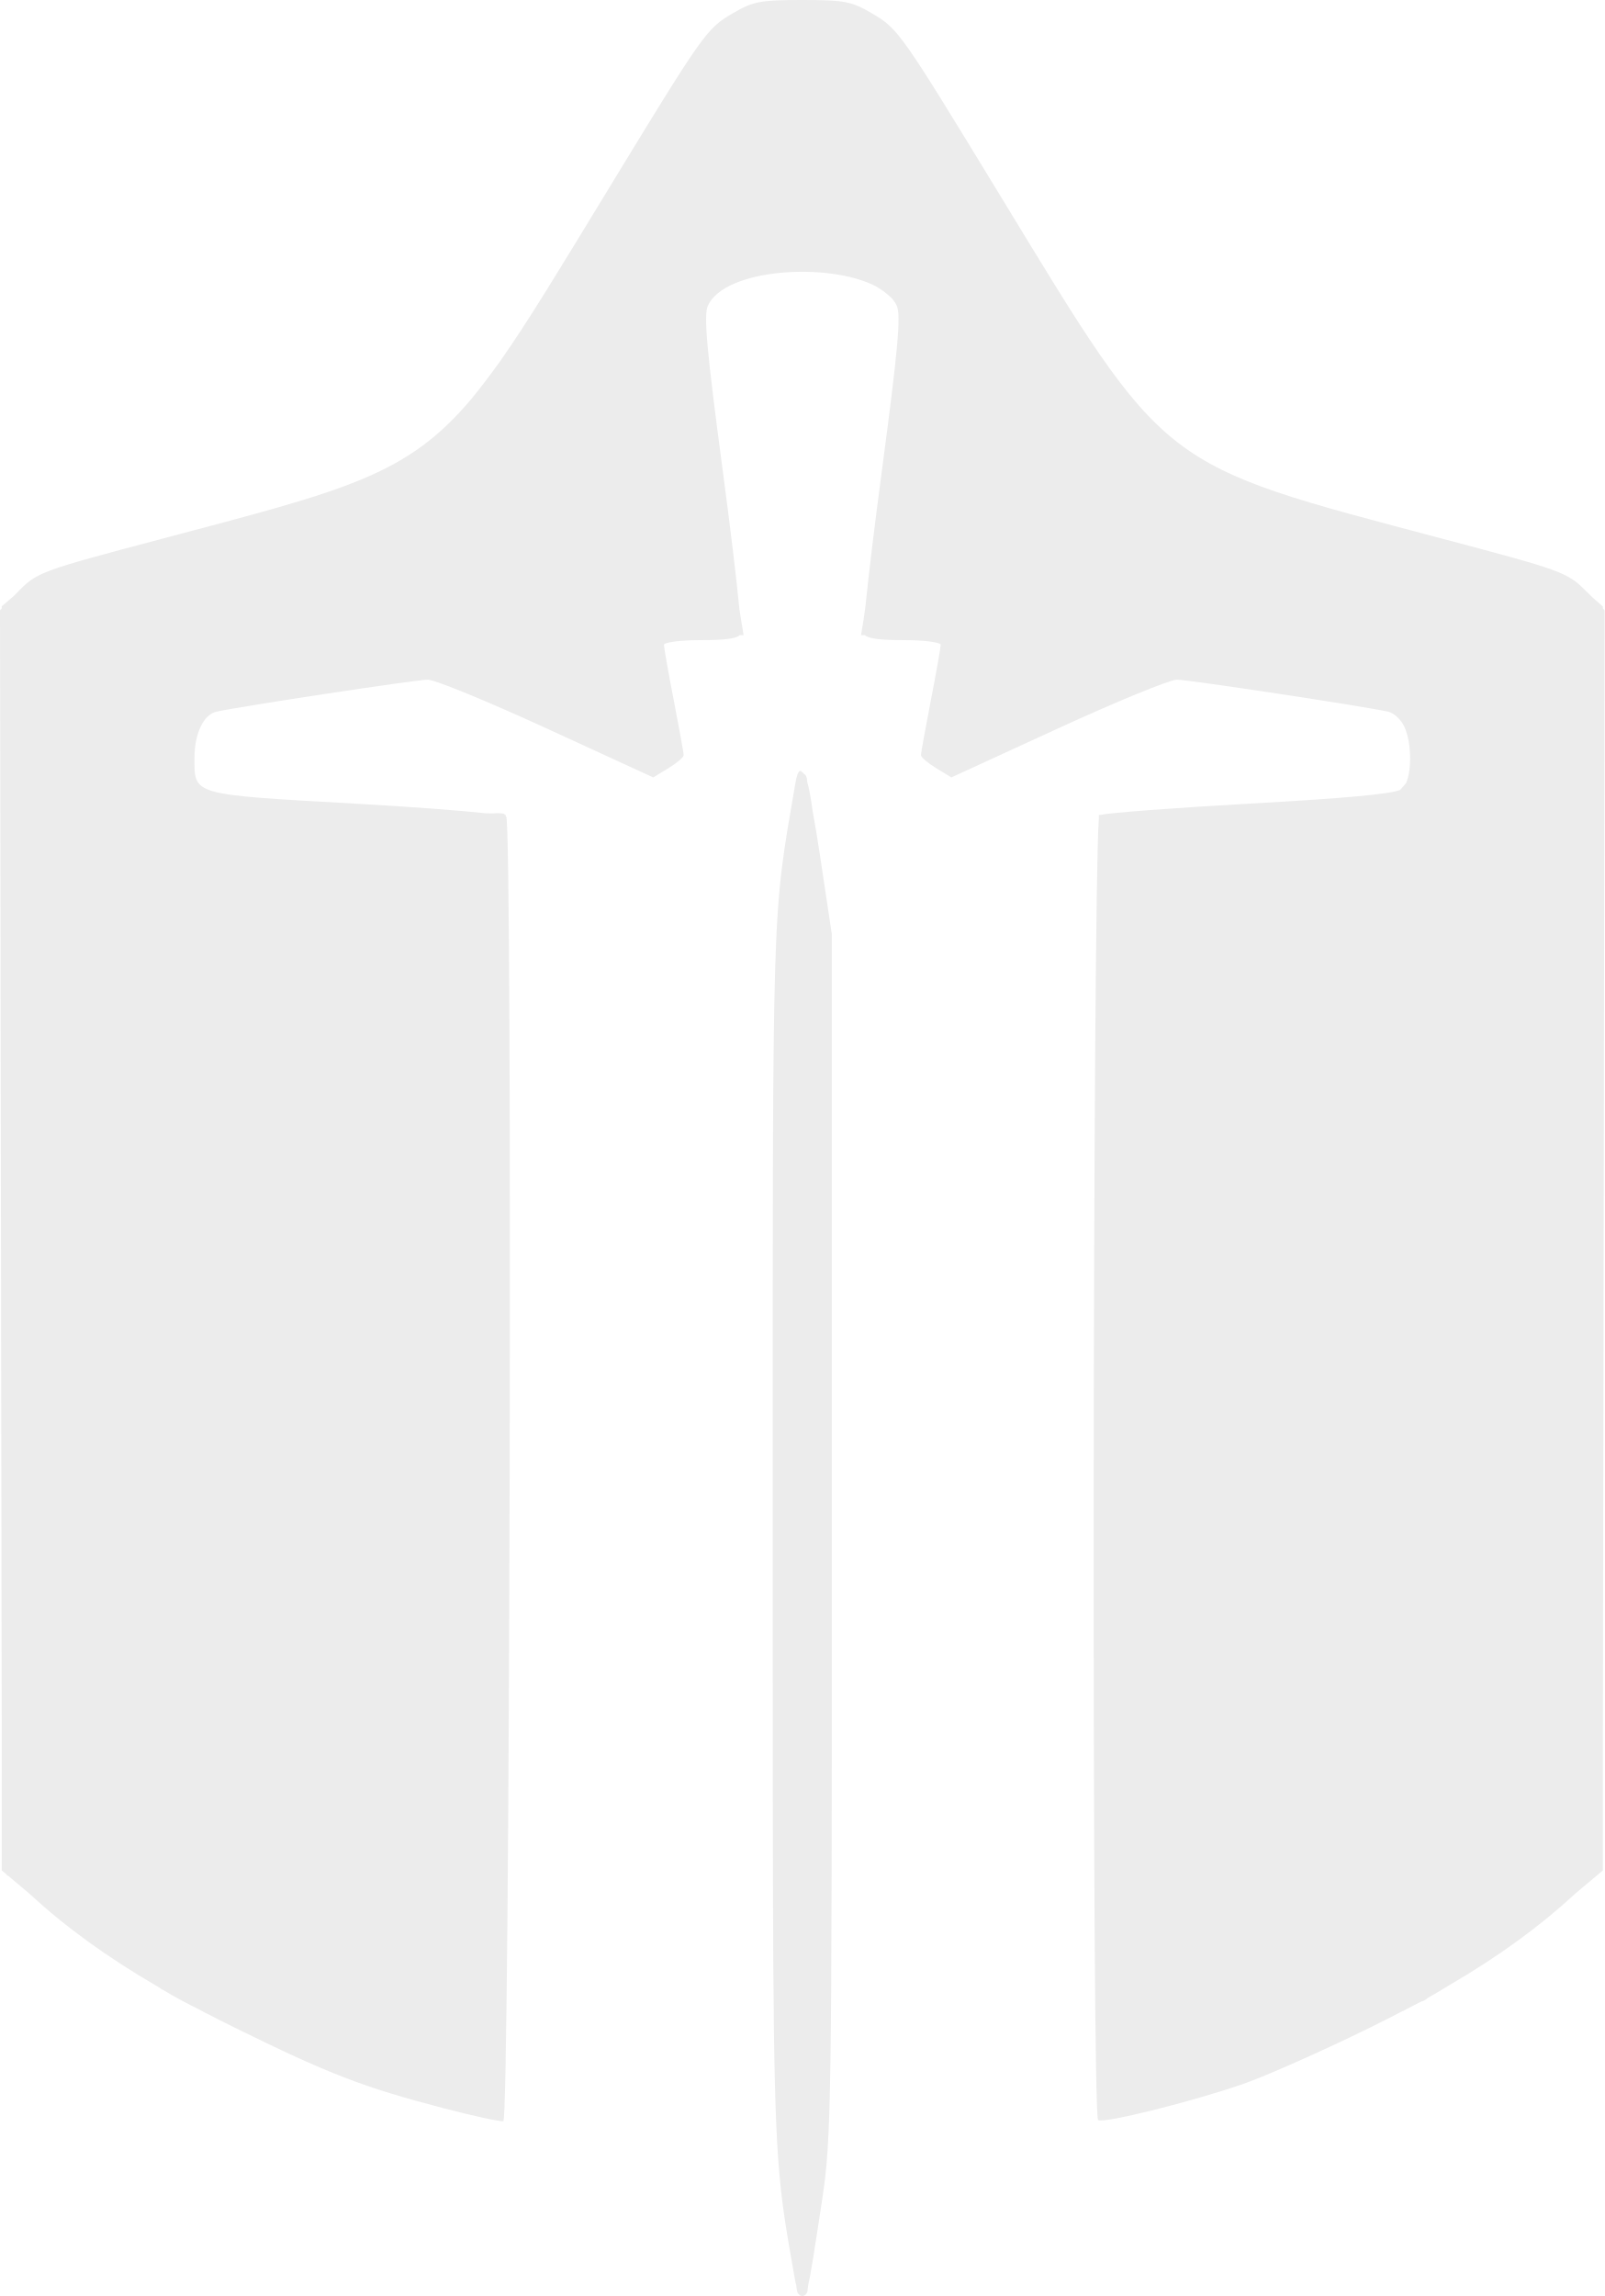
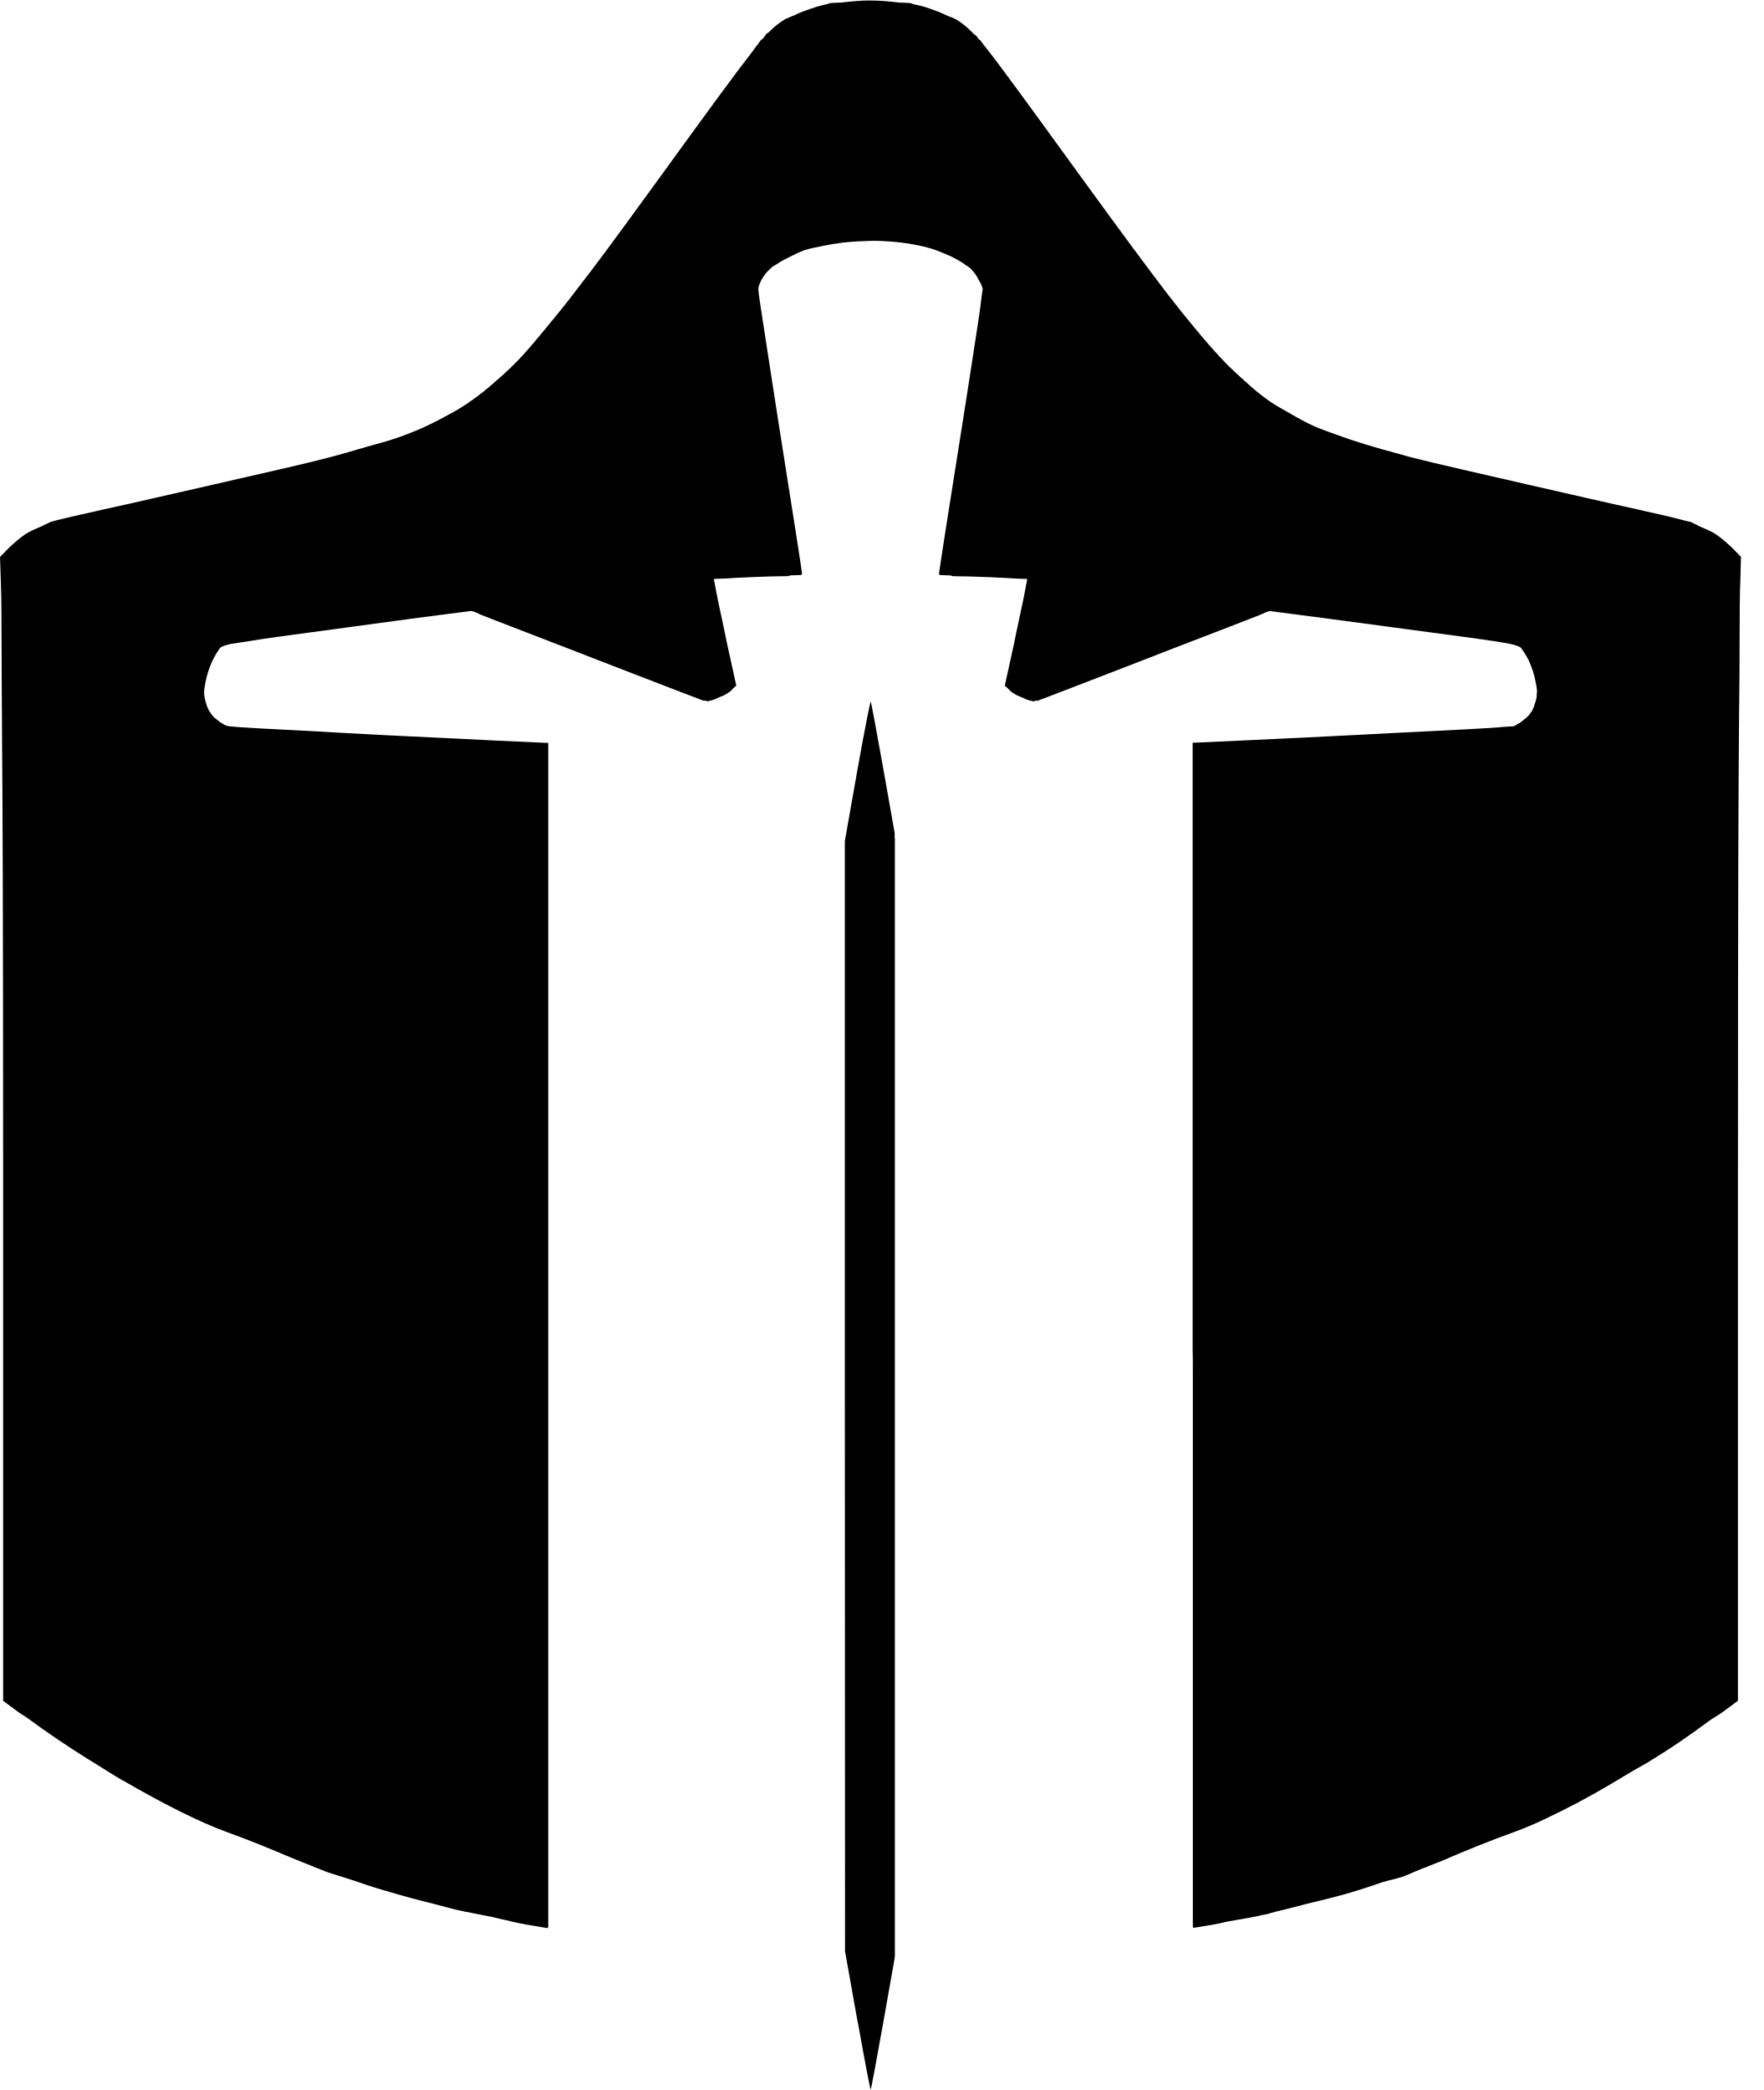
- <svg xmlns="http://www.w3.org/2000/svg" height="619.333" viewBox="0 0 432.941 619.333" width="432.941">
-   <path d="m216.471 0c-11.39 0-13.291.367-18.85 3.635-7.063 4.152-7.75 5.129-34.486 49.031-12.093 19.857-20.746 34.225-28.402 45.059-2.701 3.761-5.223 7.05-7.629 9.973-17.475 20.74-33.934 24.516-83.299 37.607-33.534 8.893-33.811 8.997-39.395 14.758l-.58.598-.277.244-3.082 2.637v.068.516l-.471.486.264 169.695.207 133.24v36.812.078.096l1.189 1c.176.285.336.467.436.467.001 0 .001-.099.002-.102l5.658 4.752.41.377c9.615 8.845 20.706 16.886 34.318 24.811.303.186.6.368.896.547.098.165.213.281.344.281.021 0 .053-.022.076-.027 1.94 1.166 3.778 2.238 5.336 3.059.361.19.961.485 1.398.709.797.449 1.567.844 2.291 1.168.67.356 1.333.711 2.014 1.066.423.254.797.462 1.021.527 2.361 1.224 4.774 2.451 7.275 3.682 25.66 12.63 34.786 16.15 56.668 21.861 8.067 2.106 15.267 3.657 16 3.447 1.758-.502 2.526-350.165.773-351.918-.014-.014-.079-.03-.107-.045v-.357l-.316-.018c.161-.347-.47-.456-2.018-.467-.263-.002-.513.016-.756.043-.133.004-.24.004-.385.01-.315.012-1.121-.004-1.764-.01-7.059-.767-20.372-1.772-35.479-2.623-44.22-2.491-43.283-2.224-43.283-12.299 0-6.558 2.435-11.719 5.895-12.492 6.526-1.459 53.973-8.648 57.074-8.648 1.871 0 16.319 5.932 32.107 13.184l28.705 13.186 4.109-2.498c2.26-1.374 4.108-2.959 4.105-3.52-.002-.561-1.204-7.19-2.668-14.732-1.459-7.515-2.649-14.227-2.658-14.977.001-.013.001-.026.002-.039.065-.705 4.518-1.271 10.037-1.271 6.259 0 9.341-.378 10.387-1.326l.266-.004.799-.002-.715-4.334c-.127-.769-.265-1.687-.404-2.621-.747-7.731-2.39-21.525-4.453-37-4.393-32.944-5.243-42.342-4.064-44.93 4.588-10.07 32.55-11.814 45.281-5.25 1.098.636 2.122 1.328 3.039 2.094.527.44.988.856 1.408 1.273.497.594.921 1.216 1.225 1.883 1.179 2.587.328 11.986-4.064 44.93-1.975 14.81-3.574 28.131-4.363 36.033-.151 1.073-.421 3.129-.496 3.588l-.713 4.334h.227l.832.002c1.042.95 4.126 1.33 10.393 1.33 5.56 0 10.043.575 10.043 1.287 0 .707-1.2 7.457-2.664 15-1.464 7.543-2.663 14.172-2.666 14.732-.002.561 1.846 2.145 4.105 3.52l4.107 2.498 28.707-13.186c15.788-7.252 30.236-13.184 32.107-13.184 3.101 0 50.546 7.189 57.072 8.648 1.524.341 3.475 2.163 4.334 4.049 1.944 4.266 2.011 11.672.463 15.201-.145.172-.272.335-.434.518l-1.182 1.336c-2.903 1.162-14.85 2.239-40.607 3.689-20.37 1.147-37.802 2.47-40.227 3.037l-.451.025v1.129c-1.676 21.093-1.951 349.827-.189 350.916 1.544.954 24.855-4.835 38.855-9.648 6.233-2.143 21.835-9.065 34.668-15.383 2.765-1.361 5.433-2.717 8.027-4.07.214-.107.462-.227.672-.332.06-.017.12-.025.182-.049.252-.097.467-.227.645-.375 1.307-.66 2.519-1.281 3.621-1.861.203-.094.416-.181.607-.281.084-.026.159-.033.246-.066.558-.214 1.062-.543 1.426-.896 1.684-.937 3.534-2.029 5.533-3.262 13.471-7.867 24.472-15.855 34.012-24.631l.406-.373 7.289-6.121v-.096-36.891l.207-133.24.264-169.695-.471-.486v-.516l-2.711-2.379-1.059-1.025c-.293-.306-.601-.608-.93-.904-4.898-4.977-6.759-5.543-38.635-13.996-76.873-20.386-73.944-18.113-119.33-92.639-26.736-43.902-27.425-44.879-34.488-49.031-5.559-3.268-7.458-3.635-18.848-3.635zm-.57 207.932c-.507.046-.953 1.246-1.348 3.561-6.337 37.123-6.083 28.709-6.068 202.086.009 109.05-.063 146.527 1.439 168.285.008.141.015.278.031.396.88 12.449 2.284 19.822 4.545 32.74.092.528.215 1.021.346 1.49.034.316.116.926.139 1.176.084.917.753 1.668 1.486 1.668.171 0 .325-.024.471-.111.521-.237.925-.845.973-1.557.017-.255.067-.707.104-1.088.715-3.032 1.709-9.395 3.803-23.244 2.497-16.511 2.622-25.015 2.615-179.334l-.008-162-3.176-21.131c-.74-4.92-1.408-8.914-2.027-12.229-.454-3.451-.947-6.055-1.447-7.781.017-.037.027-.074.027-.113 0-.027-.027-.067-.035-.098-.021-.861-.309-1.647-.85-1.895-.155-.223-.309-.377-.461-.428-.194-.271-.38-.411-.559-.395z" fill="#ececec" stroke-width="1.333" />
+ <svg xmlns="http://www.w3.org/2000/svg" version="1.1" width="27" height="32" viewBox="0 0 27 32">
+   <path d="M13.328 0.007c-0.158 0-0.299 0.015-0.437 0.031-0.054 0.005-0.143 0.004-0.18 0.010-0.019 0.003-0.031 0.012-0.049 0.016-0.057 0.010-0.114 0.028-0.167 0.042-0.008 0.002-0.015 0.006-0.023 0.008-0.039 0.011-0.075 0.026-0.112 0.039-0.040 0.014-0.082 0.028-0.12 0.044-0.002 0.001-0.003 0.002-0.005 0.003-0.019 0.008-0.044 0.020-0.062 0.029-0.034 0.016-0.072 0.027-0.104 0.044-0.014 0.008-0.031 0.010-0.044 0.018-0.092 0.055-0.166 0.113-0.255 0.203-0.009 0.009-0.025 0.015-0.034 0.023-0.003 0.003-0.046 0.064-0.049 0.068-0.012 0.013-0.030 0.020-0.042 0.034-0.003 0.004-0.040 0.057-0.044 0.062-0.008 0.010-0.010 0.010-0.018 0.021-0.007 0.009-0.059 0.082-0.068 0.094-0.235 0.3-0.598 0.796-1.369 1.859-0.913 1.258-1.047 1.431-1.304 1.762-0.015 0.019-0.040 0.054-0.055 0.073-0.144 0.188-0.281 0.356-0.411 0.513-0.146 0.177-0.288 0.348-0.424 0.492-0.090 0.095-0.18 0.179-0.268 0.26-0.016 0.015-0.033 0.027-0.049 0.042-0.148 0.134-0.299 0.258-0.456 0.364-0.019 0.013-0.038 0.026-0.057 0.039-0.067 0.044-0.139 0.085-0.208 0.125-0.010 0.006-0.021 0.010-0.031 0.016-0.208 0.116-0.424 0.223-0.679 0.318-0.005 0.002-0.008 0.003-0.013 0.005-0.050 0.018-0.104 0.037-0.156 0.055-0.116 0.040-0.274 0.079-0.404 0.117-0.228 0.068-0.465 0.137-0.742 0.206-0.355 0.090-0.997 0.233-1.591 0.37-0.679 0.154-1.27 0.292-1.736 0.393-0.027 0.006-0.029 0.007-0.055 0.013-0.008 0.002-0.026 0.006-0.034 0.008-0.33 0.072-0.647 0.147-0.705 0.167-0.004 0.001-0.009 0.006-0.013 0.008-0.015 0.005-0.032 0.017-0.047 0.023-0.020 0.007-0.037 0.019-0.055 0.026-0.001 0-0.001 0.002-0.003 0.003-0.099 0.041-0.192 0.078-0.279 0.138-0.075 0.052-0.188 0.149-0.253 0.216l-0.117 0.12v0.016l0.016 0.495v0.013c0.008 0.096 0.008 1.672 0.013 1.965 0 0.015-0 0.086 0 0.102 0.009 1.172 0.018 2.582 0.018 6.864 0 0.052 0 0.031 0 0.083v7.976l0.232 0.172c0.044 0.033 0.098 0.061 0.143 0.094 0.295 0.218 0.613 0.433 0.95 0.643 0.022 0.014 0.043 0.025 0.065 0.039 0.146 0.090 0.288 0.184 0.435 0.268 0.002 0.001 0.005 0.001 0.008 0.003 0.597 0.347 1.171 0.639 1.601 0.794 0.353 0.127 0.677 0.262 0.974 0.388 0.115 0.049 0.289 0.113 0.364 0.148 0.009 0.004 0.035 0.011 0.044 0.016 0.015 0.008 0.101 0.038 0.109 0.044 0.016 0.011 0.28 0.089 0.437 0.141 0.157 0.053 0.267 0.093 0.456 0.148 0.006 0.002 0.012 0.003 0.018 0.005 0.27 0.081 0.515 0.147 0.815 0.221 0.101 0.025 0.202 0.056 0.299 0.078 0.153 0.035 0.343 0.068 0.508 0.102 0.002 0 0.004-0 0.005 0 0.008 0.002 0.016 0.004 0.023 0.005 0.040 0.008 0.079 0.021 0.12 0.029 0.103 0.020 0.21 0.052 0.31 0.070 0.006 0.001 0.010 0.001 0.016 0.003 0.011 0.002 0.012 0.001 0.023 0.003 0.014 0.002 0.028 0.008 0.042 0.010l0.341 0.057v-0.010h0.008v-18.138h-0.034c-0.006 0-0.584-0.027-0.786-0.036-0.372-0.018-0.802-0.041-1.598-0.078-0.308-0.014-0.303-0.018-0.578-0.031-0.297-0.014-0.318-0.018-0.521-0.029-0.485-0.027-1.347-0.065-1.398-0.086-0.013-0.004-0.024-0.008-0.036-0.013-0.003-0.001-0.005-0.002-0.008-0.003-0.005-0.002-0.008-0.008-0.013-0.010-0.037-0.017-0.067-0.042-0.099-0.068-0.019-0.015-0.038-0.029-0.055-0.047-0.028-0.029-0.048-0.062-0.068-0.094-0.022-0.039-0.037-0.080-0.049-0.125-0.006-0.022-0.012-0.042-0.016-0.065-0.004-0.027-0.010-0.052-0.010-0.081-0.001-0.051 0.012-0.108 0.021-0.164 0.021-0.112 0.059-0.222 0.104-0.323 0.006-0.013 0.012-0.022 0.018-0.034 0.025-0.044 0.041-0.082 0.065-0.112 0.015-0.019 0.029-0.051 0.044-0.062 0.031-0.018 0.074-0.036 0.164-0.055 0.011-0.004 0.204-0.029 0.226-0.034 0.265-0.046 0.633-0.095 1.559-0.219l0.979-0.133c0.317-0.041 0.896-0.117 0.908-0.117 0.018 0 0.053 0.014 0.083 0.026l0.065 0.031c0.045 0.020 0.762 0.294 1.408 0.544 0.165 0.064 0.162 0.064 0.341 0.133 0.074 0.029 0.020 0.008 0.088 0.034 0.743 0.287 1.464 0.566 1.57 0.604 0.011 0.004 0.025-0.002 0.036 0l0.034 0.013 0.003-0.003 0.026-0.010c0-0 0.008 0.003 0.008 0.003 0.001-0 0.004-0.002 0.005-0.003 0.039-0.007 0.089-0.030 0.141-0.055 0.027-0.013 0.047-0.016 0.078-0.034 0.063-0.036 0.099-0.060 0.122-0.094l0.052-0.047-0.146-0.664c-0.016-0.073-0.011-0.063-0.031-0.154-0.086-0.391-0.136-0.641-0.148-0.718-0.001-0.010-0.019-0.087-0.018-0.088 0.002-0.003 0.004-0.008 0.008-0.010s0.123-0.003 0.154-0.005c0.184-0.013 0.68-0.036 0.935-0.036 0.082-0 0.046-0.011 0.083-0.013 0.033-0.002 0.157-0.004 0.159-0.005v-0.005h0.003v-0.003c0-0 0.008 0 0.008 0s0-0.005 0-0.005c0-0-0.003-0.010-0.003-0.010s0.003 0 0.003 0c0-0.022-0.152-0.998-0.338-2.168-0.073-0.461-0.077-0.501-0.133-0.856-0.080-0.525-0.2-1.275-0.198-1.32 0-0.006-0-0.015 0-0.021 0.004-0.045 0.024-0.074 0.036-0.107 0.012-0.027 0.027-0.052 0.044-0.078 0.033-0.046 0.072-0.092 0.122-0.135 0.005-0.004 0.008-0.009 0.013-0.013 0.001-0 0.002 0 0.003 0 0.017-0.014 0.046-0.025 0.065-0.039 0.062-0.044 0.137-0.082 0.216-0.12 0.058-0.028 0.11-0.057 0.177-0.081 0.010-0.004 0.019-0.010 0.029-0.013 0.004-0.001 0.009-0.001 0.013-0.003 0.079-0.026 0.172-0.040 0.26-0.060 0.195-0.042 0.405-0.069 0.638-0.075 0.057-0.002 0.112-0.006 0.169-0.005 0.273 0.005 0.523 0.035 0.744 0.088 0.049 0.012 0.098 0.025 0.143 0.039s0.084 0.031 0.125 0.047c0.082 0.032 0.156 0.064 0.224 0.102 0.052 0.028 0.099 0.055 0.141 0.086 0.027 0.019 0.058 0.037 0.081 0.057 0.025 0.023 0.042 0.047 0.062 0.070 0.030 0.035 0.048 0.072 0.068 0.109 0.014 0.029 0.037 0.056 0.044 0.086 0.003 0.012 0.011 0.022 0.013 0.034 0.001 0.006 0.005 0.012 0.005 0.018s-0.026 0.176-0.026 0.187c-0.007 0.097-0.103 0.707-0.18 1.208-0.053 0.34-0.057 0.368-0.125 0.797-0.187 1.17-0.338 2.144-0.338 2.166 0 0 0.003-0 0.003 0s-0.003 0.010-0.003 0.010 0 0.005 0 0.005c0 0 0.008-0 0.008 0v0.003h0.003v0.003h0.003v0.003c0.002 0.001 0.124 0.003 0.156 0.005 0.037 0.002 0.001 0.013 0.083 0.013 0.254 0 0.751 0.023 0.935 0.036 0.029 0.003 0.149 0.003 0.154 0.005s0.006 0.007 0.008 0.010c0 0.002-0.017 0.079-0.018 0.088-0.012 0.078-0.062 0.327-0.148 0.718-0.020 0.091-0.015 0.081-0.031 0.154l-0.146 0.664 0.052 0.047c0.024 0.034 0.060 0.058 0.122 0.094 0.031 0.018 0.052 0.021 0.078 0.034 0.052 0.025 0.102 0.048 0.141 0.055 0.001 0 0.004 0.002 0.005 0.003 0 0 0.007-0.003 0.008-0.003l0.029 0.013 0.034-0.013c0.011-0.002 0.026 0.004 0.036 0 0.105-0.037 0.826-0.317 1.57-0.604 0.068-0.026 0.014-0.005 0.088-0.034 0.179-0.069 0.176-0.069 0.341-0.133 0.647-0.25 1.363-0.524 1.408-0.544l0.068-0.031c0.029-0.011 0.061-0.026 0.078-0.026 0.013 0 0.61 0.080 0.955 0.125l0.935 0.125c1.055 0.141 1.54 0.203 1.775 0.25 0.101 0.020 0.141 0.038 0.174 0.057 0.017 0.013 0.032 0.048 0.049 0.070 0.022 0.027 0.038 0.061 0.060 0.099 0.004 0.008 0.009 0.015 0.013 0.023 0.050 0.107 0.091 0.233 0.112 0.354 0.007 0.045 0.018 0.091 0.018 0.133 0 0.002 0 0.004 0 0.005 0 0.006-0.003 0.010-0.003 0.016-0 0.086-0.018 0.118-0.029 0.156s-0.023 0.075-0.042 0.109c-0.019 0.032-0.040 0.062-0.068 0.091-0.017 0.018-0.036 0.031-0.055 0.047-0.032 0.027-0.064 0.053-0.102 0.070-0.015 0.007-0.032 0.024-0.047 0.029-0.006 0.002-0.012 0.004-0.018 0.005-0.005 0.002-0.154 0.008-0.161 0.010-0.103 0.015-0.771 0.049-1.635 0.091-0.318 0.016-0.324 0.019-0.692 0.036-0.391 0.018-0.386 0.021-0.713 0.036-0.369 0.017-0.679 0.032-0.885 0.042-0.202 0.009-0.78 0.037-0.786 0.036h-0.034v0.005h-0.003v9.066c0 0.563 0.003 0.073 0.003 0.567v8.499h0.008v0.010l0.341-0.057c0.067-0.011 0.135-0.032 0.203-0.044 0.183-0.033 0.29-0.048 0.458-0.083 0.017-0.004 0.035-0.009 0.052-0.013 0.019-0.004 0.040-0.007 0.057-0.010 0.055-0.012 0.122-0.036 0.18-0.049 0.142-0.032 0.28-0.070 0.424-0.107 0.222-0.055 0.417-0.099 0.625-0.159 0.23-0.065 0.364-0.114 0.554-0.177 0.099-0.031 0.212-0.052 0.305-0.083 0.048-0.016 0.135-0.055 0.213-0.088 0.009-0.006 0.092-0.036 0.107-0.044 0.006-0.003 0.025-0.008 0.031-0.010 0.015-0.007 0.063-0.026 0.081-0.034 0.040-0.018 0.12-0.045 0.167-0.065 0.319-0.139 0.743-0.313 1.127-0.45 0.269-0.096 0.613-0.263 0.976-0.453 0.003-0.002 0.007-0.003 0.010-0.005 0.005-0.003 0.010-0.008 0.016-0.010 0.265-0.139 0.526-0.297 0.807-0.466 0.082-0.049 0.167-0.091 0.247-0.141 0.011-0.007 0.020-0.014 0.031-0.021 0.010-0.006 0.021-0.012 0.031-0.018 0.072-0.045 0.136-0.085 0.206-0.13 0.239-0.154 0.437-0.298 0.635-0.443 0.001-0.001 0.002-0.002 0.003-0.003 0.069-0.050 0.152-0.094 0.219-0.143l0.232-0.172v-7.976c0-0.054 0-0.032 0-0.086-0-4.431 0.008-5.995 0.018-7.101 0.001-0.037 0.002-0.229 0.003-0.263 0.005-0.2 0.004-1.482 0.010-1.564 0-0-0-0.007 0-0.008l0.005-0.125 0.010-0.375v-0.016l-0.122-0.125c-0.067-0.069-0.182-0.166-0.255-0.216-0.080-0.054-0.168-0.087-0.255-0.125-0.004-0.002-0.007-0.004-0.010-0.005-0.022-0.009-0.042-0.025-0.068-0.034-0.003-0.001-0.007-0.004-0.010-0.005-0.015-0.005-0.020-0.013-0.036-0.018-0.003-0.001-0.005-0.004-0.008-0.005-0.006-0.002-0.062-0.013-0.073-0.016-0.098-0.027-0.336-0.087-0.633-0.151-0.021-0.005-0.066-0.016-0.088-0.021-0.461-0.1-1.043-0.235-1.715-0.388-0.667-0.154-1.42-0.323-1.78-0.416-0.062-0.016-0.107-0.031-0.167-0.047-0.375-0.099-0.705-0.199-0.974-0.299-0.112-0.042-0.231-0.081-0.331-0.125-0.136-0.061-0.262-0.132-0.385-0.203-0.108-0.062-0.22-0.122-0.323-0.195-0.029-0.021-0.060-0.043-0.088-0.065-0.12-0.090-0.239-0.199-0.357-0.307-0.059-0.055-0.122-0.111-0.182-0.172-0.157-0.157-0.329-0.355-0.513-0.578-0.128-0.154-0.264-0.323-0.406-0.508-0.325-0.425-0.694-0.923-1.364-1.846-0.809-1.115-1.206-1.662-1.437-1.952-0-0.001-0.005-0.005-0.005-0.005-0.006-0.008-0.007-0.008-0.013-0.016-0.004-0.005-0.041-0.058-0.044-0.062-0.008-0.010-0.021-0.014-0.029-0.023-0.003-0.003-0.034-0.047-0.036-0.049-0.009-0.010-0.027-0.017-0.036-0.026-0.101-0.106-0.18-0.17-0.279-0.229-0.012-0.007-0.027-0.009-0.039-0.016-0.005-0.003-0.006-0.005-0.010-0.008-0.011-0.006-0.031-0.007-0.042-0.013 0 0-0.003-0.003-0.003-0.003-0.016-0.009-0.036-0.013-0.052-0.021-0.023-0.011-0.049-0.024-0.073-0.034-0.035-0.015-0.072-0.029-0.109-0.042-0.039-0.014-0.078-0.030-0.12-0.042-0.008-0.002-0.015-0.006-0.023-0.008-0.054-0.014-0.114-0.031-0.172-0.042-0.017-0.003-0.027-0.012-0.044-0.016-0.037-0.007-0.126-0.006-0.18-0.010-0.139-0.016-0.279-0.031-0.437-0.031zM13.331 10.744c-0.007-0.007-0.101 0.47-0.206 1.059l-0.19 1.075v8.499l0.003 8.499 0.19 1.065c0.003 0.019 0.004 0.015 0.008 0.034 0.1 0.559 0.188 1.025 0.195 1.018s0.092-0.463 0.19-1.013l0.177-1v-0.018l0.003-0.016v-17.105l-0.003-0.016v-0.070l-0.177-1c-0.098-0.55-0.183-1.006-0.19-1.013z" />
</svg>
